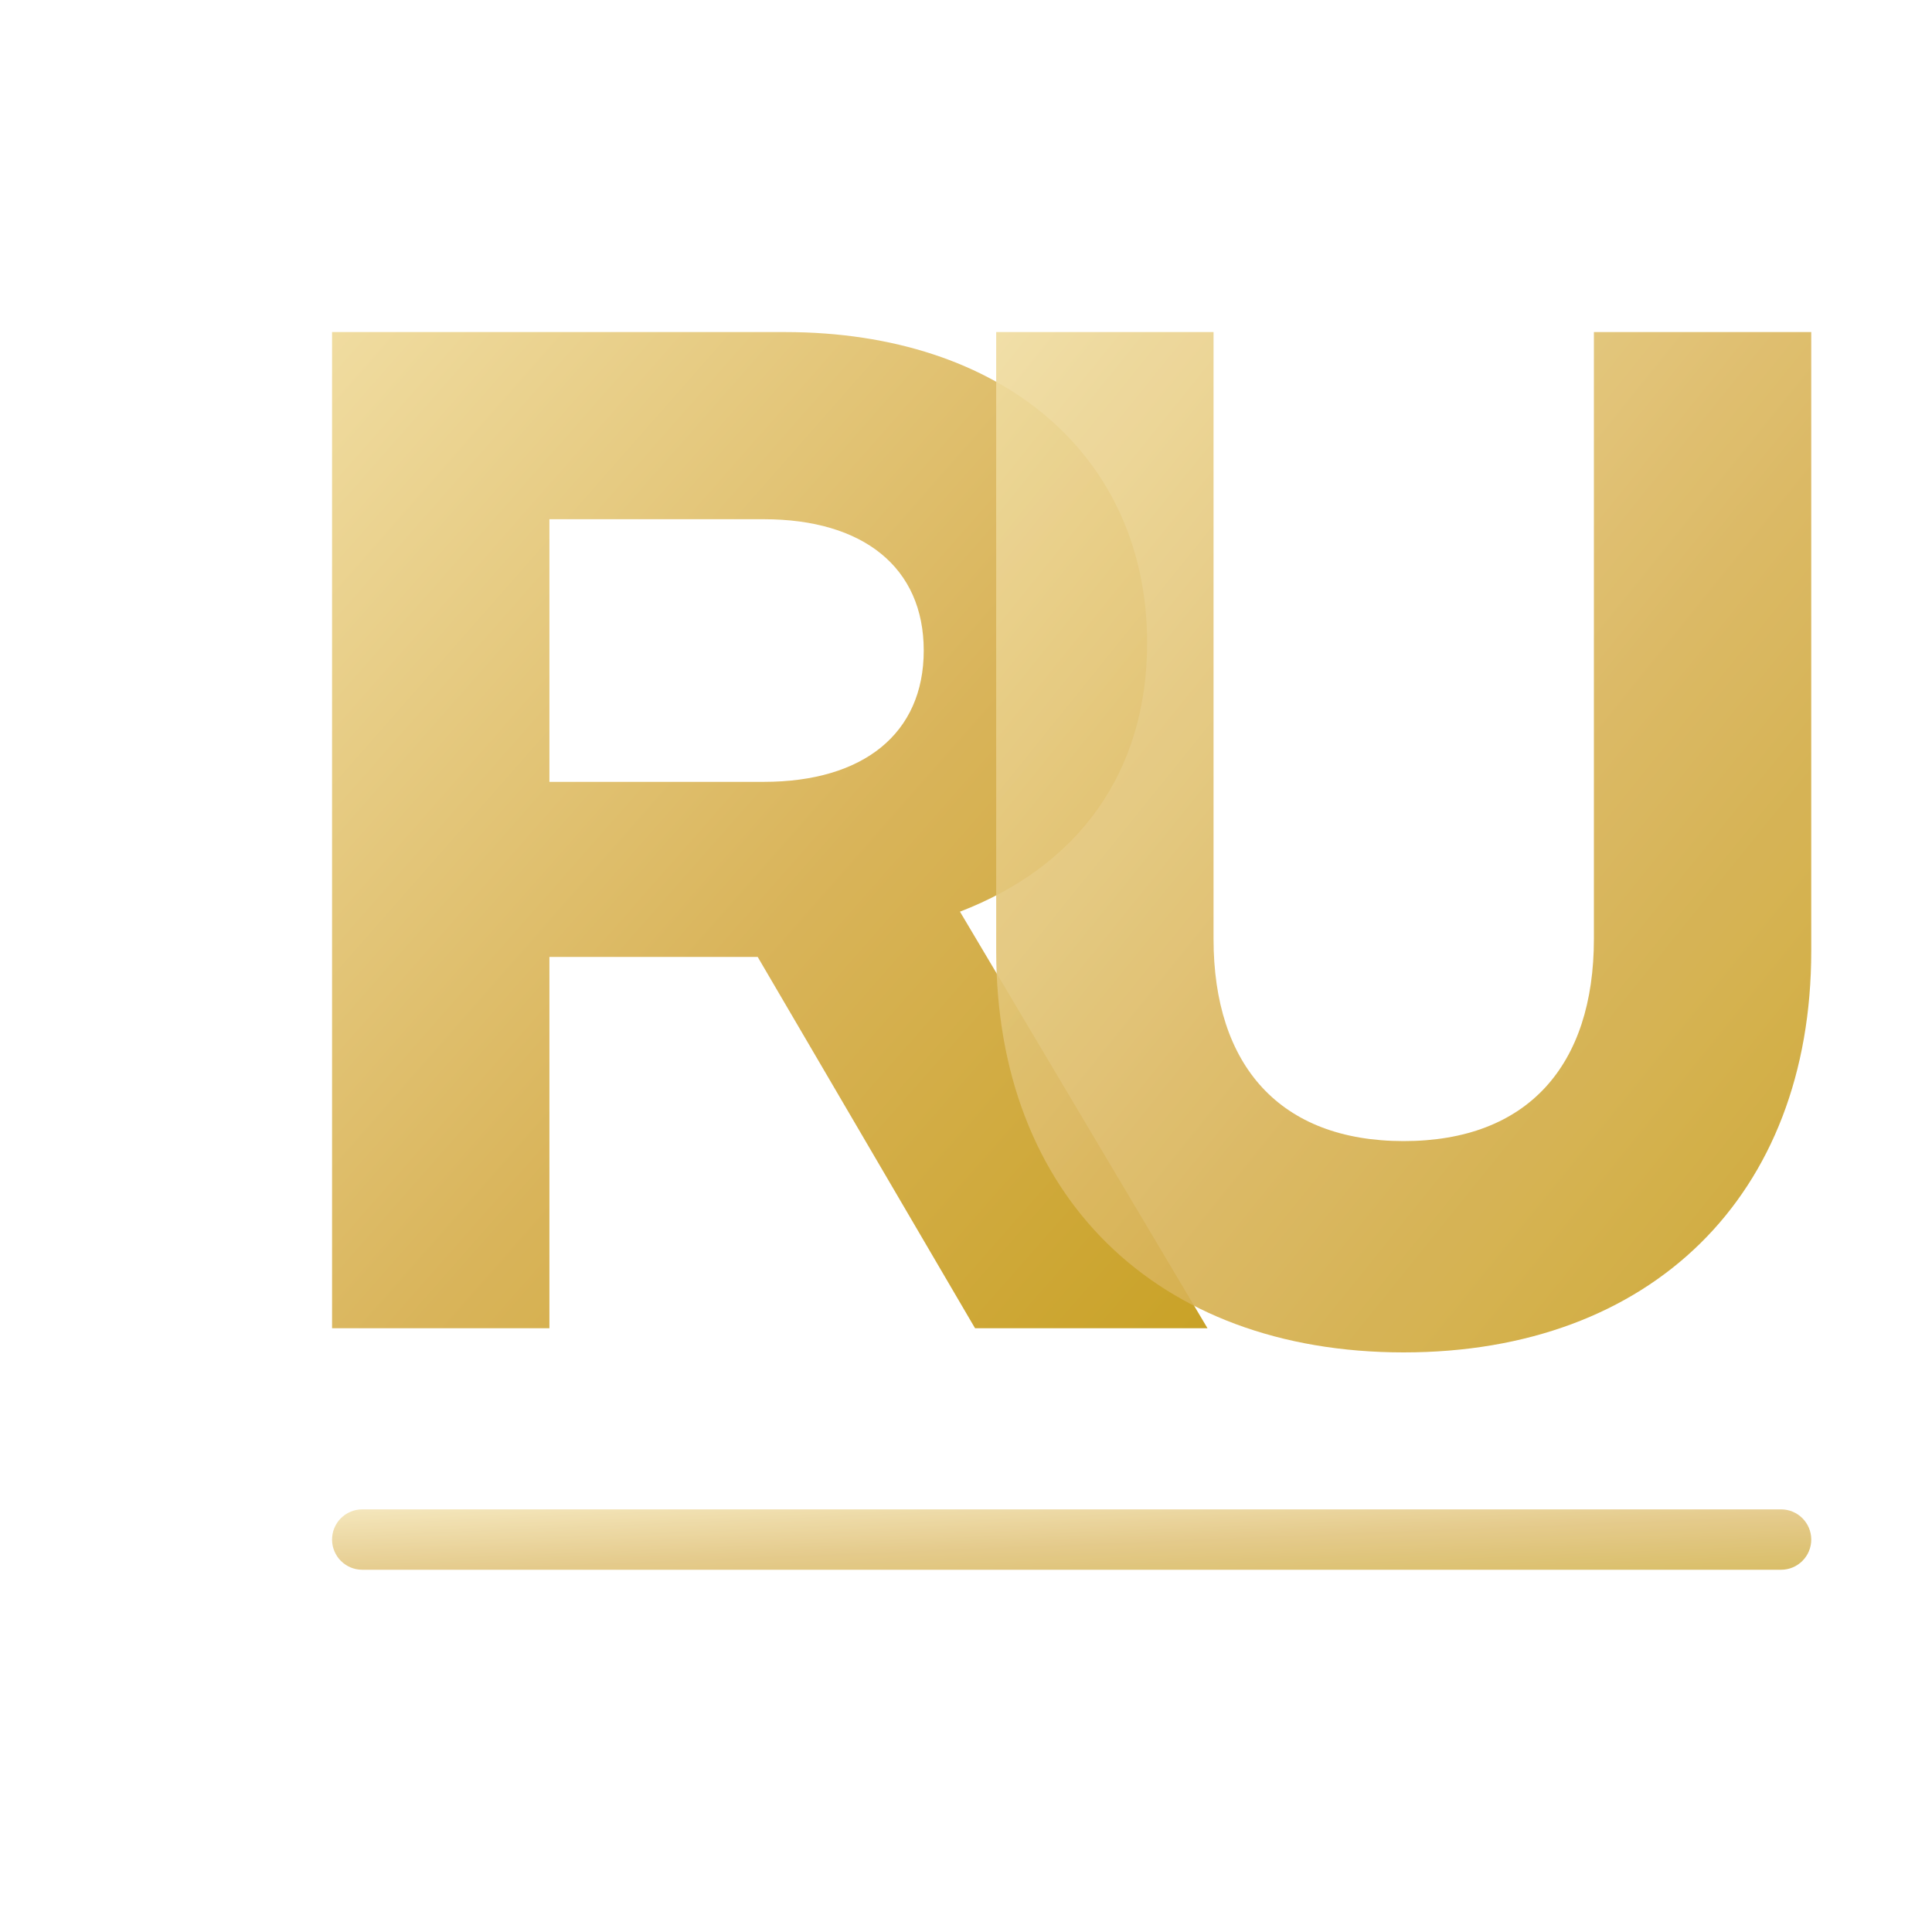
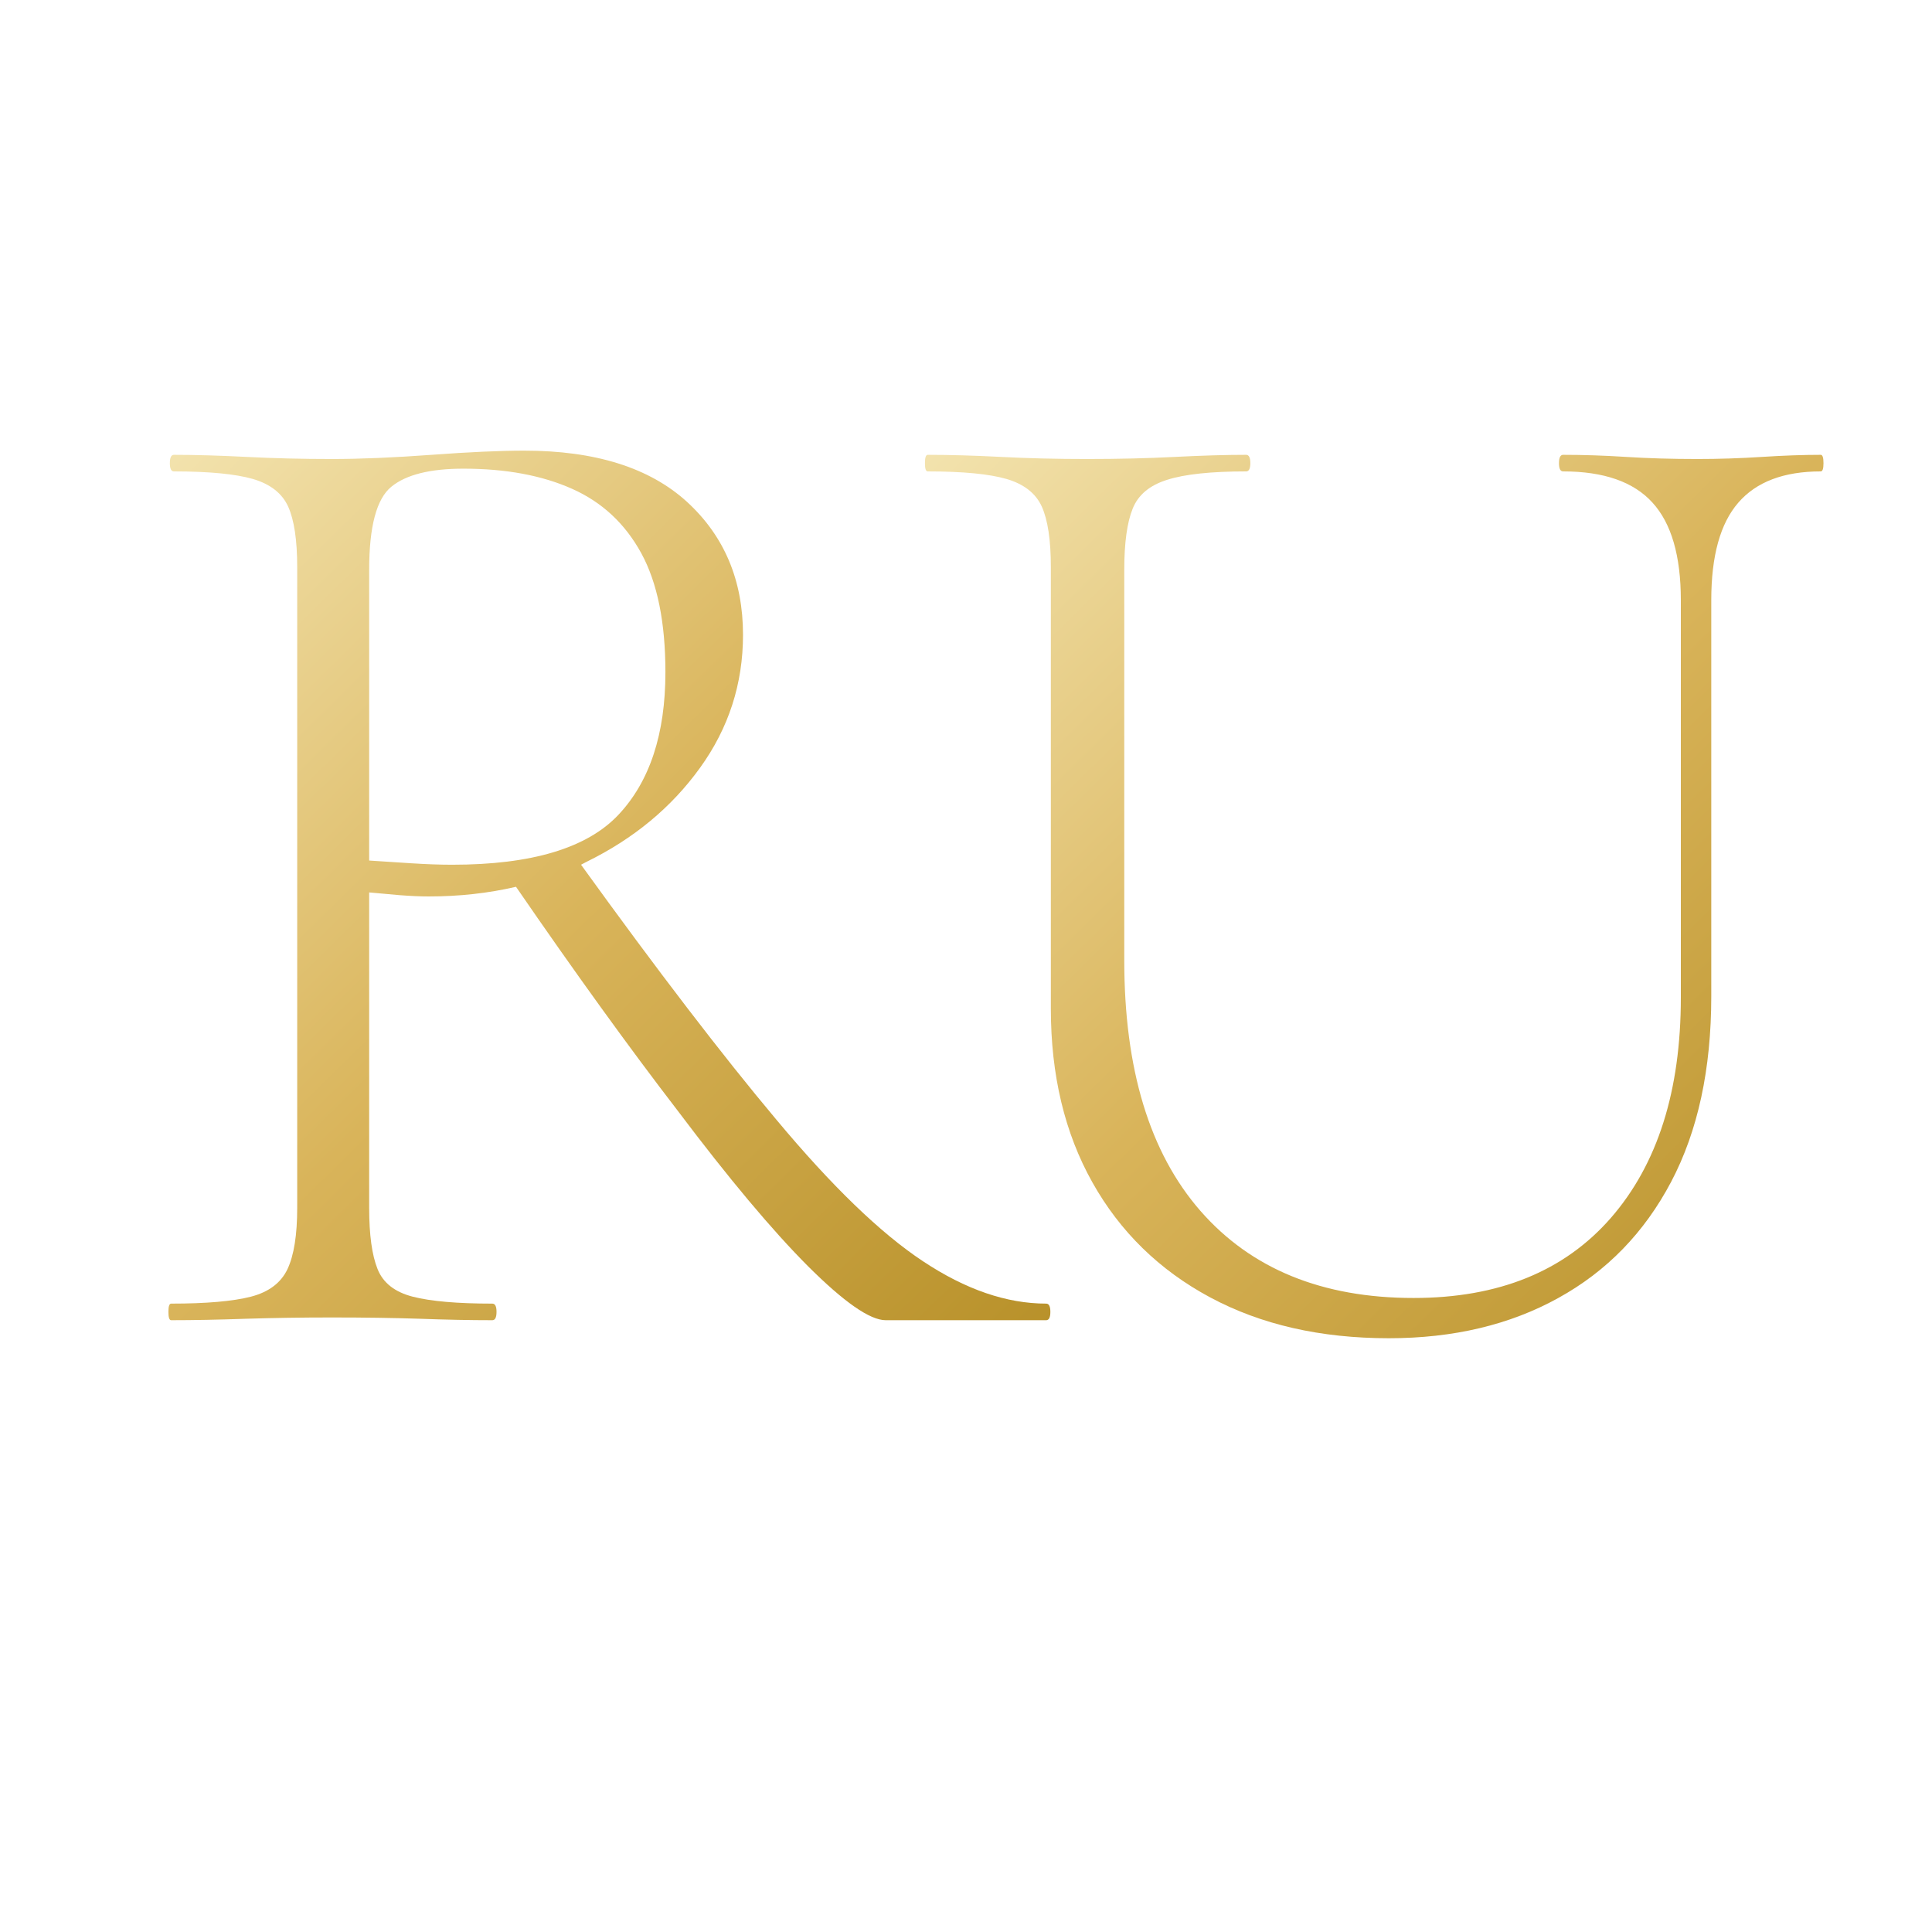
- <svg xmlns="http://www.w3.org/2000/svg" viewBox="0 0 128 128" role="img" aria-label="Monograma RU">
+ <svg xmlns="http://www.w3.org/2000/svg" viewBox="0 0 120 120" role="img" aria-label="Monograma RU">
  <defs>
    <linearGradient id="ouro" x1="0" y1="0" x2="1" y2="1">
-       <stop offset="0" stop-color="#F0DCA0" />
-       <stop offset="0.55" stop-color="#D9B45A" />
-       <stop offset="1" stop-color="#C9A227" />
+       <stop offset="0" stop-color="#F3E3AE" />
+       <stop offset="0.5" stop-color="#D9B45A" />
+       <stop offset="1" stop-color="#B8912A" />
    </linearGradient>
  </defs>
-   <path fill="url(#ouro)" d="M22 22h30c14.4 0 24 8.2 24 20.6 0 8.6-4.6 14.8-12.4 17.8L80 88H64.6L50.2 63.4H36.4V88H22V22zm14.4 12.4v17.4h14.2c6.6 0 10.6-3.2 10.6-8.7s-4-8.7-10.6-8.7H36.4z" />
-   <path fill="url(#ouro)" d="M66 22h14.4v40.2c0 8.4 4.4 13.4 12.6 13.4s12.6-5 12.6-13.4V22H120v41c0 16.2-10.6 26.6-27 26.6S66 79.2 66 63V22z" opacity="0.92" />
-   <rect x="22" y="100" width="98" height="4" rx="2" fill="url(#ouro)" opacity="0.7" />
+   <path fill="url(#ouro)" d="M64.98 82L55.01 82Q53.55 82 50.19 78.65Q46.84 75.29 42.11 69.01Q37.55 63.08 32.05 55.08Q29.47 55.68 26.63 55.68Q25.85 55.68 24.82 55.60Q23.79 55.51 22.93 55.43L22.93 75.03Q22.93 77.53 23.45 78.82Q23.96 80.11 25.64 80.54Q27.32 80.97 30.58 80.97Q30.84 80.97 30.84 81.48Q30.84 82 30.58 82Q28.52 82 26.07 81.91Q23.62 81.83 20.61 81.83Q17.86 81.83 15.28 81.91Q12.70 82 10.63 82Q10.46 82 10.46 81.48Q10.46 80.97 10.63 80.97Q13.90 80.97 15.58 80.54Q17.25 80.11 17.86 78.82Q18.46 77.53 18.46 75.03L18.46 35.22Q18.46 32.72 17.90 31.47Q17.34 30.23 15.71 29.75Q14.07 29.28 10.80 29.28Q10.55 29.28 10.55 28.77Q10.55 28.25 10.80 28.25Q12.78 28.25 15.32 28.38Q17.86 28.51 20.61 28.51Q23.27 28.51 26.80 28.25Q30.33 27.99 32.56 27.99Q39.18 27.99 42.67 31.17Q46.15 34.36 46.15 39.43Q46.15 43.99 43.48 47.69Q40.82 51.38 36.43 53.53Q36.26 53.62 36.09 53.71Q43.23 63.60 48.21 69.53Q53.37 75.72 57.33 78.34Q61.29 80.97 64.98 80.97Q65.24 80.97 65.24 81.48Q65.24 82 64.98 82M41.33 41.75Q41.33 37.11 39.83 34.36Q38.32 31.60 35.53 30.36Q32.73 29.11 28.78 29.11Q25.68 29.11 24.31 30.23Q22.93 31.35 22.93 35.39L22.93 53.45Q24.13 53.53 25.55 53.62Q26.97 53.71 28.09 53.71Q35.49 53.71 38.41 50.61Q41.33 47.51 41.33 41.75" />
+   <path fill="url(#ouro)" d="M104.40 61.96L104.40 37.28Q104.40 33.15 102.64 31.22Q100.88 29.28 97.09 29.28Q96.83 29.28 96.83 28.77Q96.83 28.25 97.09 28.25Q98.98 28.25 101.01 28.38Q103.03 28.51 105.43 28.51Q107.41 28.51 109.43 28.38Q111.45 28.25 113.09 28.25Q113.26 28.25 113.26 28.77Q113.26 29.28 113.09 29.28Q109.65 29.28 107.97 31.22Q106.29 33.15 106.29 37.28L106.29 61.88Q106.29 68.67 103.80 73.40Q101.31 78.13 96.79 80.62Q92.28 83.12 86.26 83.12Q79.89 83.12 75.16 80.58Q70.43 78.04 67.85 73.44Q65.27 68.84 65.27 62.65L65.27 35.22Q65.27 32.72 64.71 31.47Q64.15 30.23 62.52 29.75Q60.89 29.28 57.62 29.28Q57.45 29.28 57.45 28.77Q57.45 28.25 57.62 28.25Q59.68 28.25 62.18 28.38Q64.67 28.51 67.51 28.51Q70.43 28.51 72.97 28.38Q75.51 28.25 77.40 28.25Q77.66 28.25 77.66 28.77Q77.66 29.28 77.40 29.28Q74.13 29.28 72.50 29.80Q70.86 30.31 70.35 31.60Q69.83 32.89 69.83 35.39L69.83 59.64Q69.83 69.79 74.56 75.21Q79.29 80.62 87.80 80.62Q95.72 80.62 100.06 75.64Q104.40 70.65 104.40 61.96" />
+   <line x1="30" y1="98" x2="90" y2="98" stroke="url(#ouro)" stroke-width="1" opacity="0.7" />
</svg>
